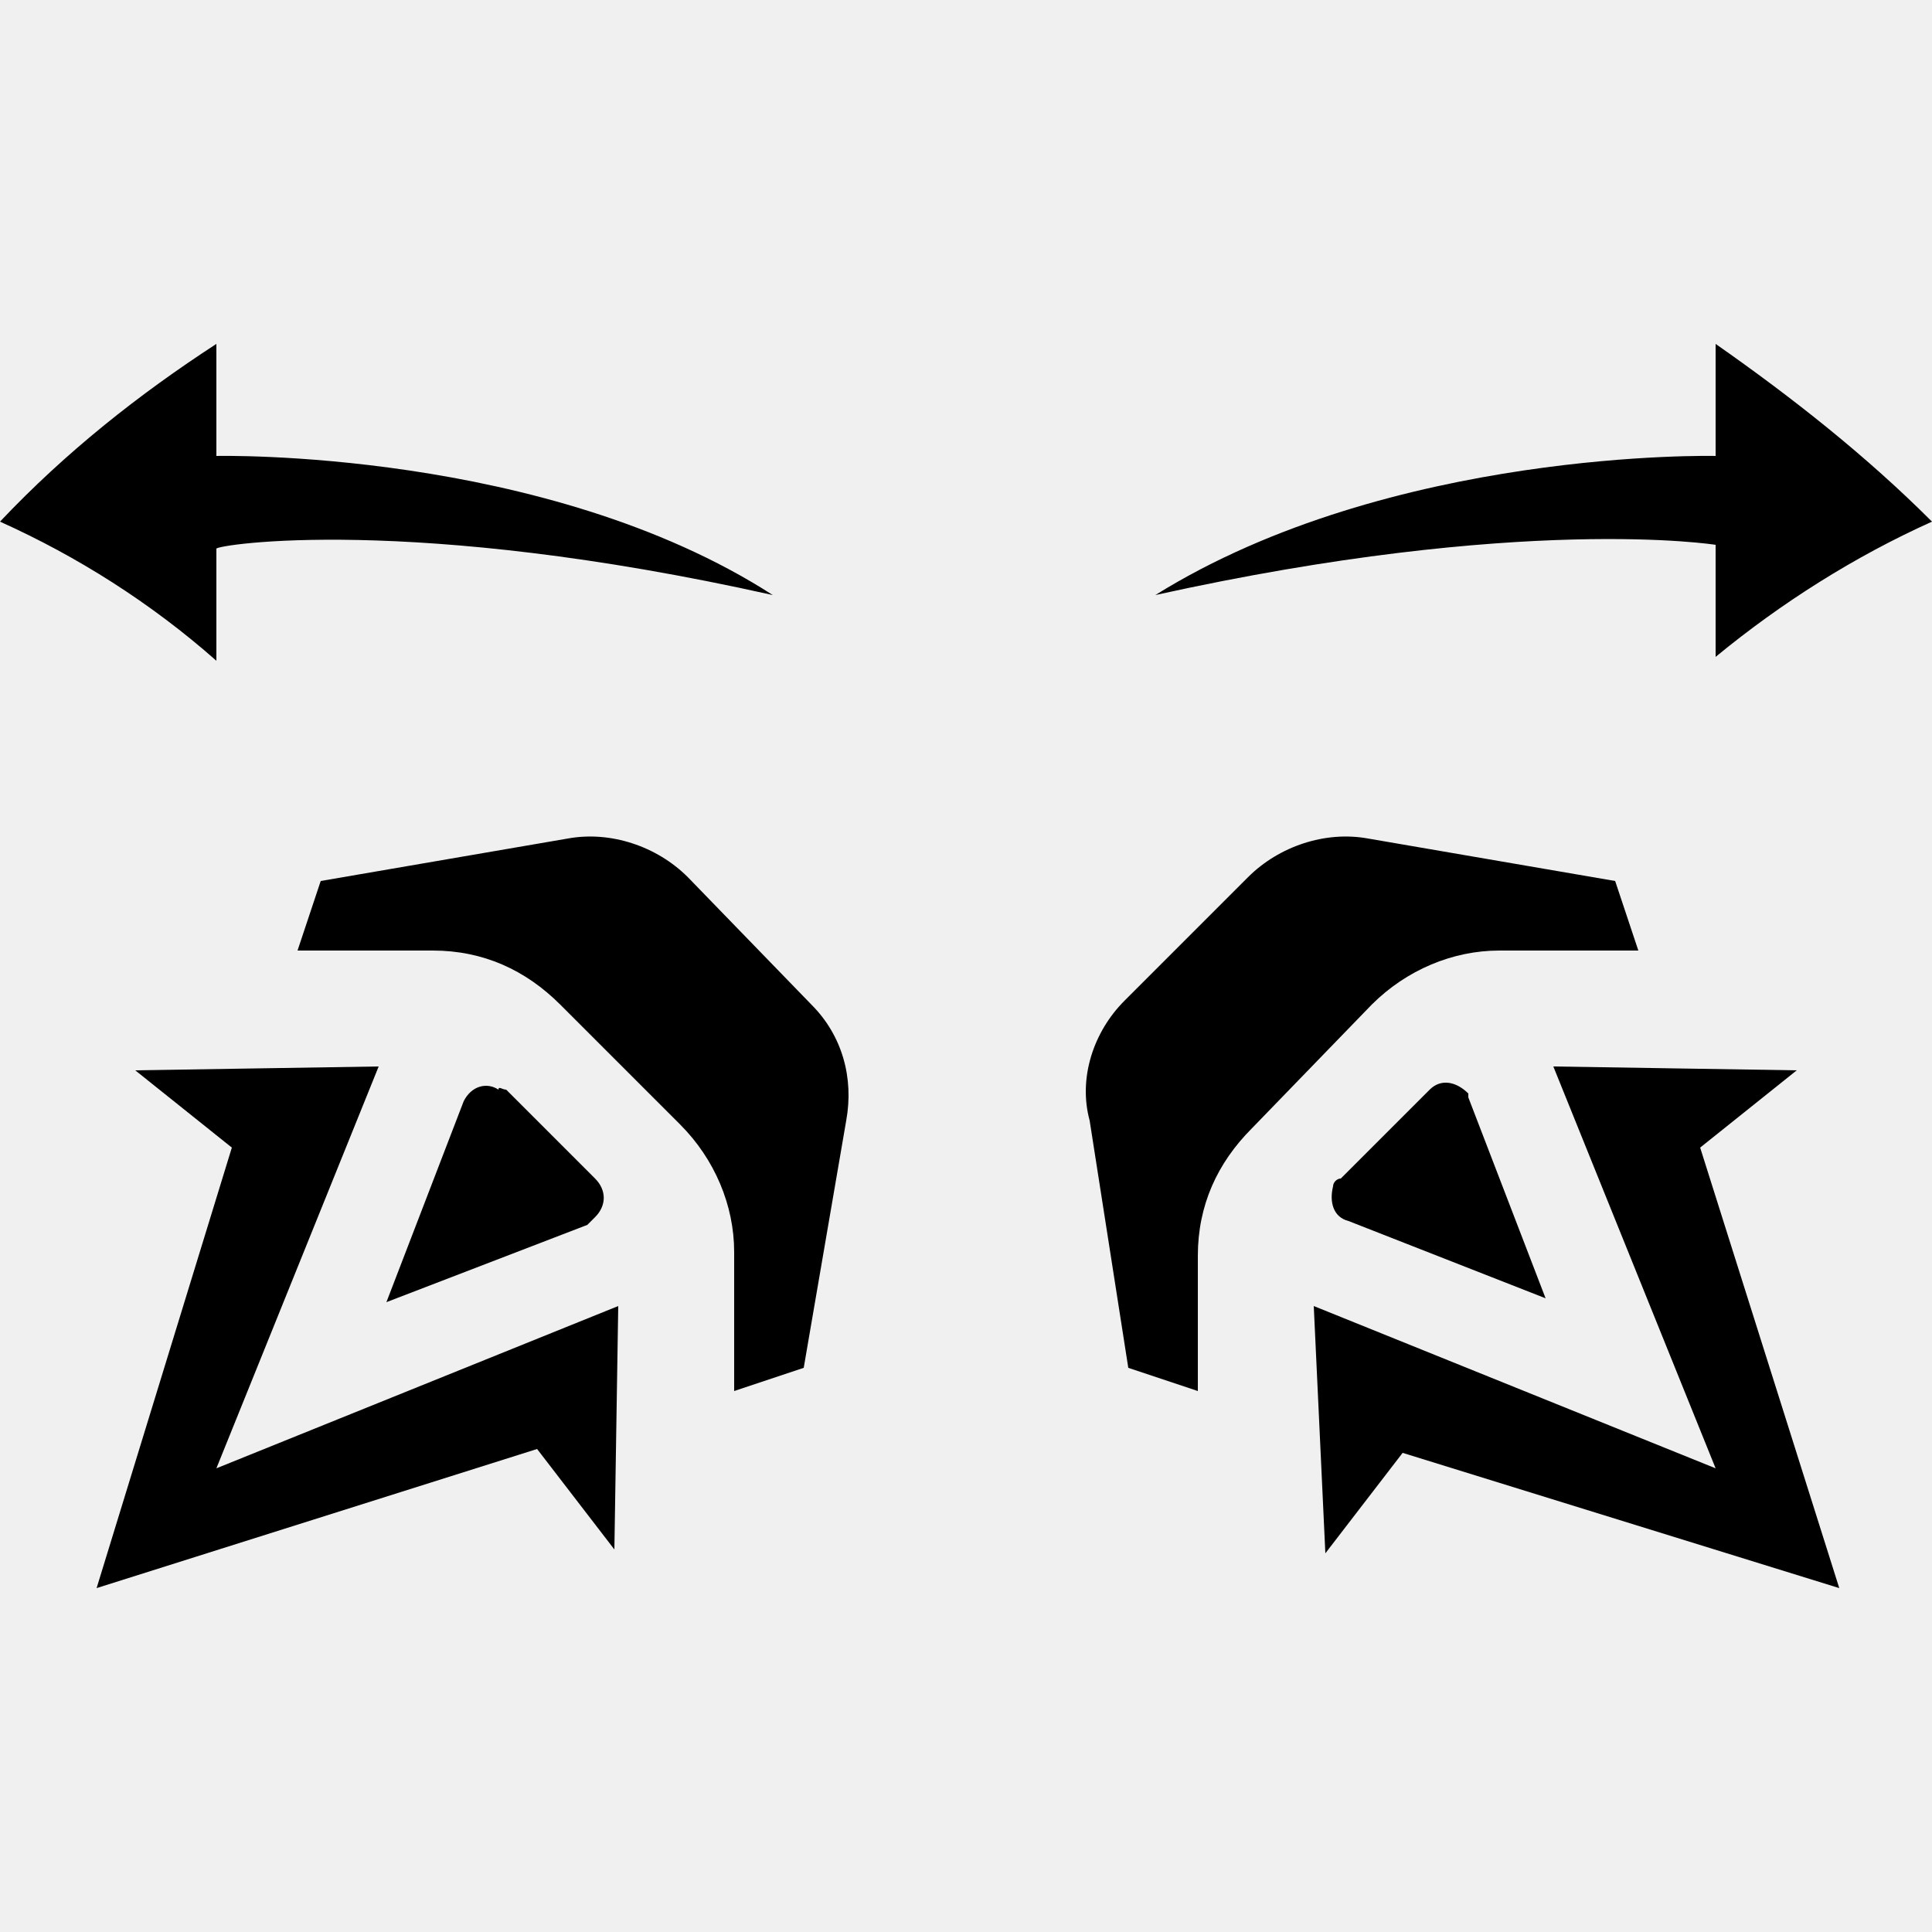
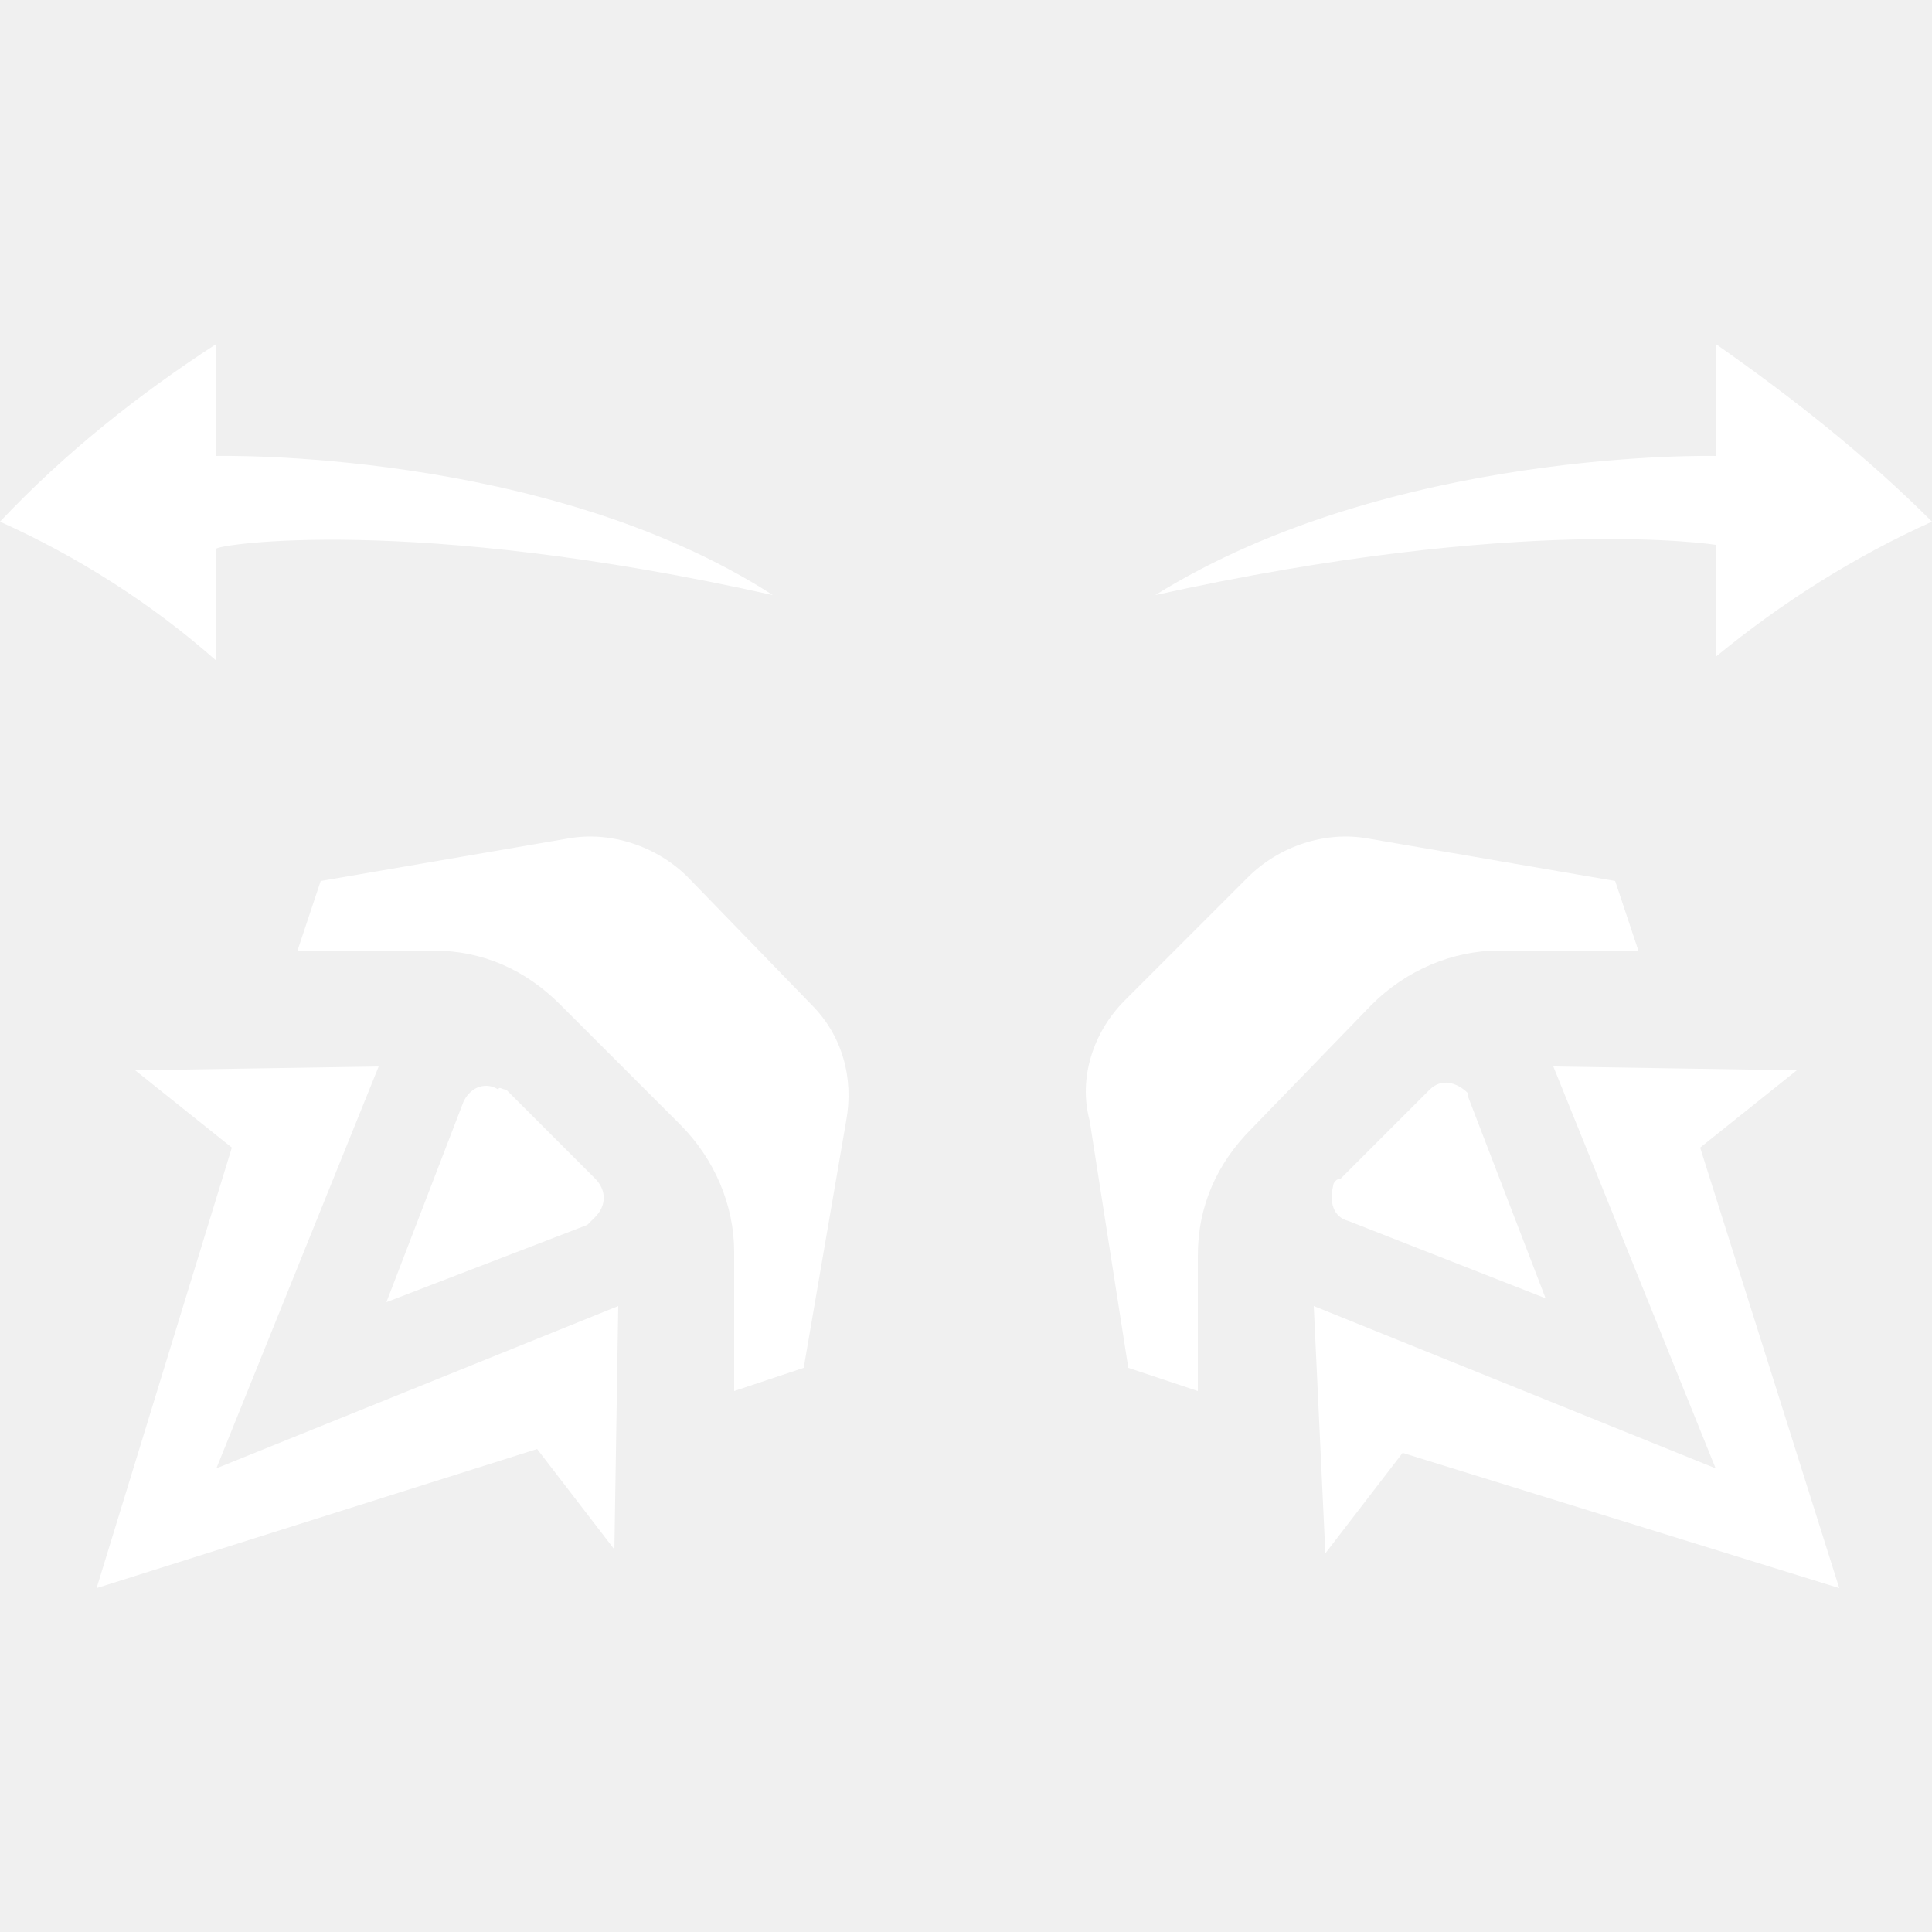
<svg xmlns="http://www.w3.org/2000/svg" xml:space="preserve" id="Layer_1" x="0" y="0" style="enable-background:new 0 0 50 50" version="1.1" viewBox="0 0 50 50">
-   <path d="m21.9 29-1.1 6.4-1.8.6v-3.6c0-1.2-.5-2.4-1.4-3.3L14.5 26c-.9-.9-2-1.4-3.3-1.4H7.7l.6-1.8 6.4-1.1c1.1-.2 2.3.2 3.1 1L21 26c.8.8 1.1 1.9.9 3zM5.6 38 16 33.8l-.1 6.3-2-2.6-11.4 3.6L6 29.7l-2.5-2 6.3-.1L5.6 38zm7.5-9.8 2.3 2.3c.3.3.3.7 0 1l-.2.2-5.2 2 2-5.2c.2-.4.6-.5.9-.3 0-.1.1 0 .2 0zm16-2.3 3.2-3.2c.8-.8 2-1.2 3.1-1l6.4 1.1.6 1.8h-3.6c-1.2 0-2.4.5-3.3 1.4l-3.1 3.2c-.9.9-1.4 2-1.4 3.3V36l-1.8-.6-1-6.4c-.3-1.1.1-2.3.9-3.1zm11.1 1.7 6.3.1-2.5 2 3.6 11.4-11.3-3.5-2 2.6-.3-6.4L44.4 38l-4.2-10.4zm-2.2.8 2 5.2-5.1-2c-.4-.1-.5-.5-.4-.9 0-.1.1-.2.2-.2l2.3-2.3c.3-.3.7-.2 1 .1v.1zm-18-13c-5.9-3.8-14.4-3.6-14.4-3.6V8.9c-2 1.3-3.9 2.8-5.6 4.6 2 .9 3.9 2.1 5.6 3.6v-2.9c0-.1 5-.9 14.4 1.2zm24.4-1.3V17c1.7-1.4 3.6-2.6 5.6-3.5-1.7-1.7-3.6-3.2-5.6-4.6v2.9s-8.4-.2-14.5 3.6c9.5-2.1 14.5-1.3 14.5-1.3z" />
+   <path style="fill:#fff" d="m21.9 29-1.1 6.4-1.8.6v-3.6c0-1.2-.5-2.4-1.4-3.3L14.5 26c-.9-.9-2-1.4-3.3-1.4H7.7l.6-1.8 6.4-1.1c1.1-.2 2.3.2 3.1 1L21 26c.8.8 1.1 1.9.9 3zM5.6 38 16 33.8l-.1 6.3-2-2.6-11.4 3.6L6 29.7l-2.5-2 6.3-.1L5.6 38zm7.5-9.8 2.3 2.3c.3.3.3.7 0 1l-.2.2-5.2 2 2-5.2c.2-.4.6-.5.9-.3 0-.1.1 0 .2 0zm16-2.3 3.2-3.2c.8-.8 2-1.2 3.1-1l6.4 1.1.6 1.8h-3.6c-1.2 0-2.4.5-3.3 1.4l-3.1 3.2c-.9.9-1.4 2-1.4 3.3V36l-1.8-.6-1-6.4c-.3-1.1.1-2.3.9-3.1zm11.1 1.7 6.3.1-2.5 2 3.6 11.4-11.3-3.5-2 2.6-.3-6.4L44.4 38l-4.2-10.4zm-2.2.8 2 5.2-5.1-2c-.4-.1-.5-.5-.4-.9 0-.1.1-.2.2-.2l2.3-2.3c.3-.3.7-.2 1 .1v.1zm-18-13c-5.9-3.8-14.4-3.6-14.4-3.6V8.9c-2 1.3-3.9 2.8-5.6 4.6 2 .9 3.9 2.1 5.6 3.6v-2.9c0-.1 5-.9 14.4 1.2zm24.4-1.3V17c1.7-1.4 3.6-2.6 5.6-3.5-1.7-1.7-3.6-3.2-5.6-4.6v2.9s-8.4-.2-14.5 3.6c9.5-2.1 14.5-1.3 14.5-1.3z" />
</svg>
